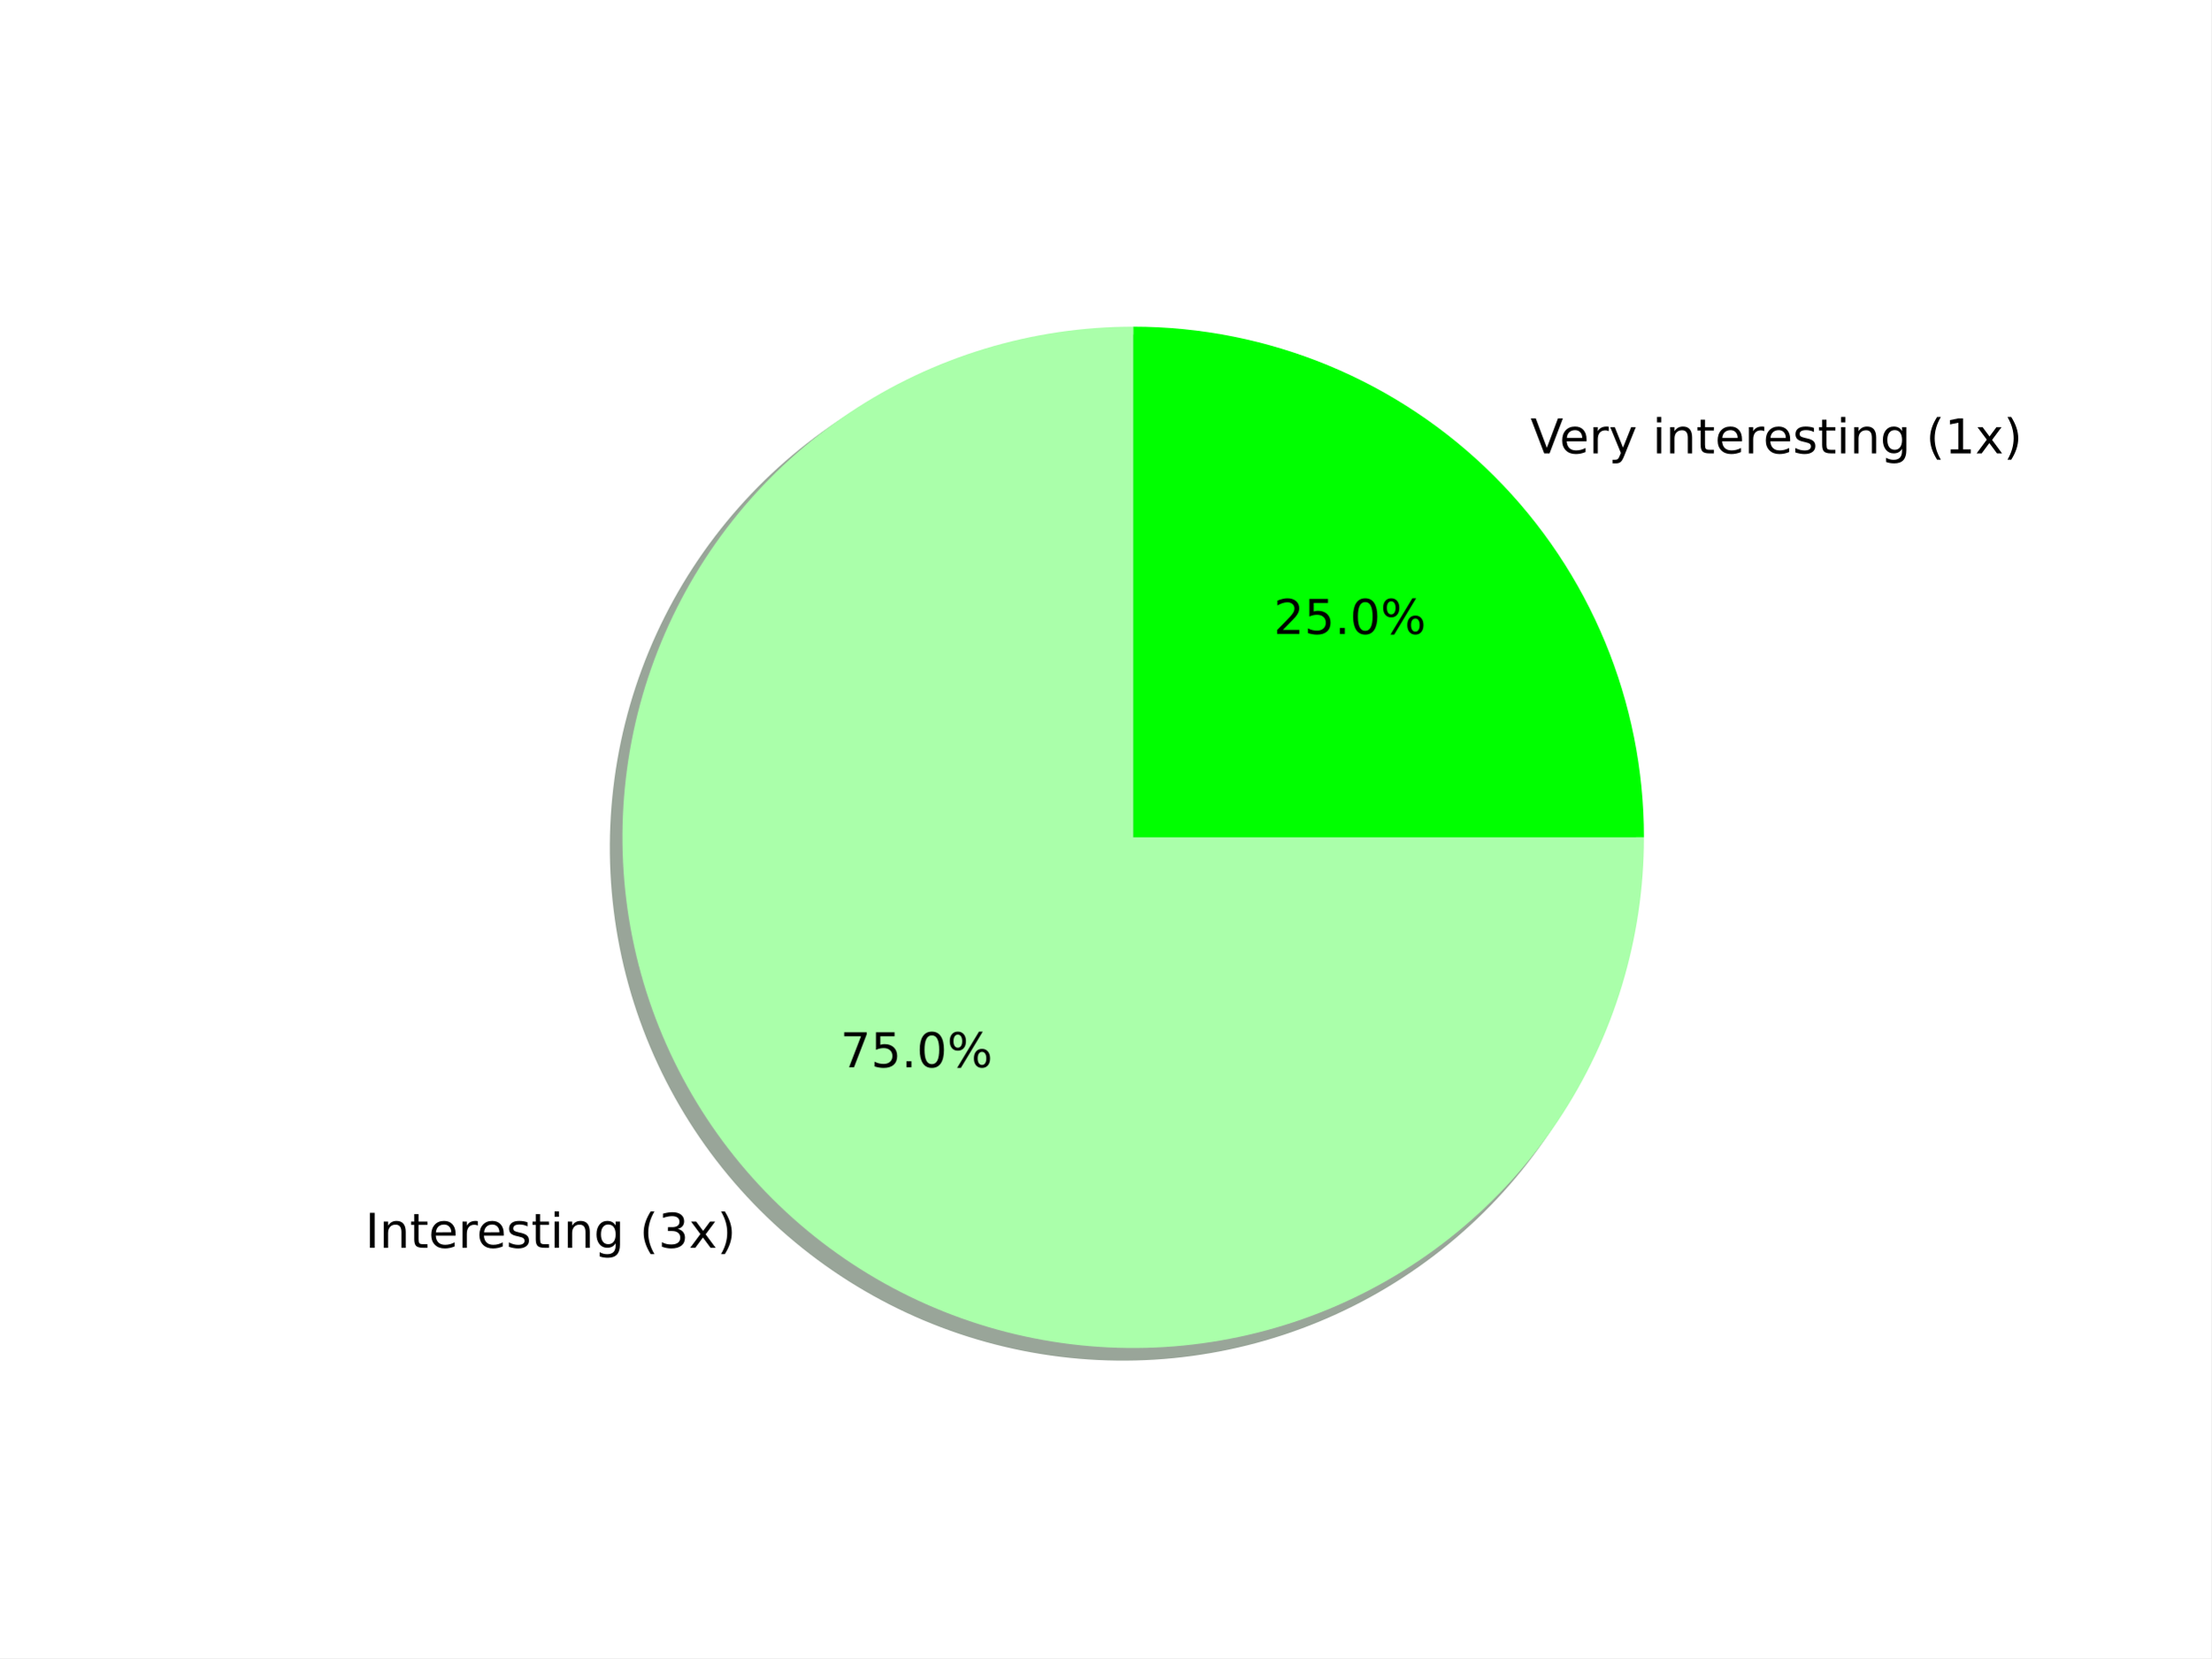
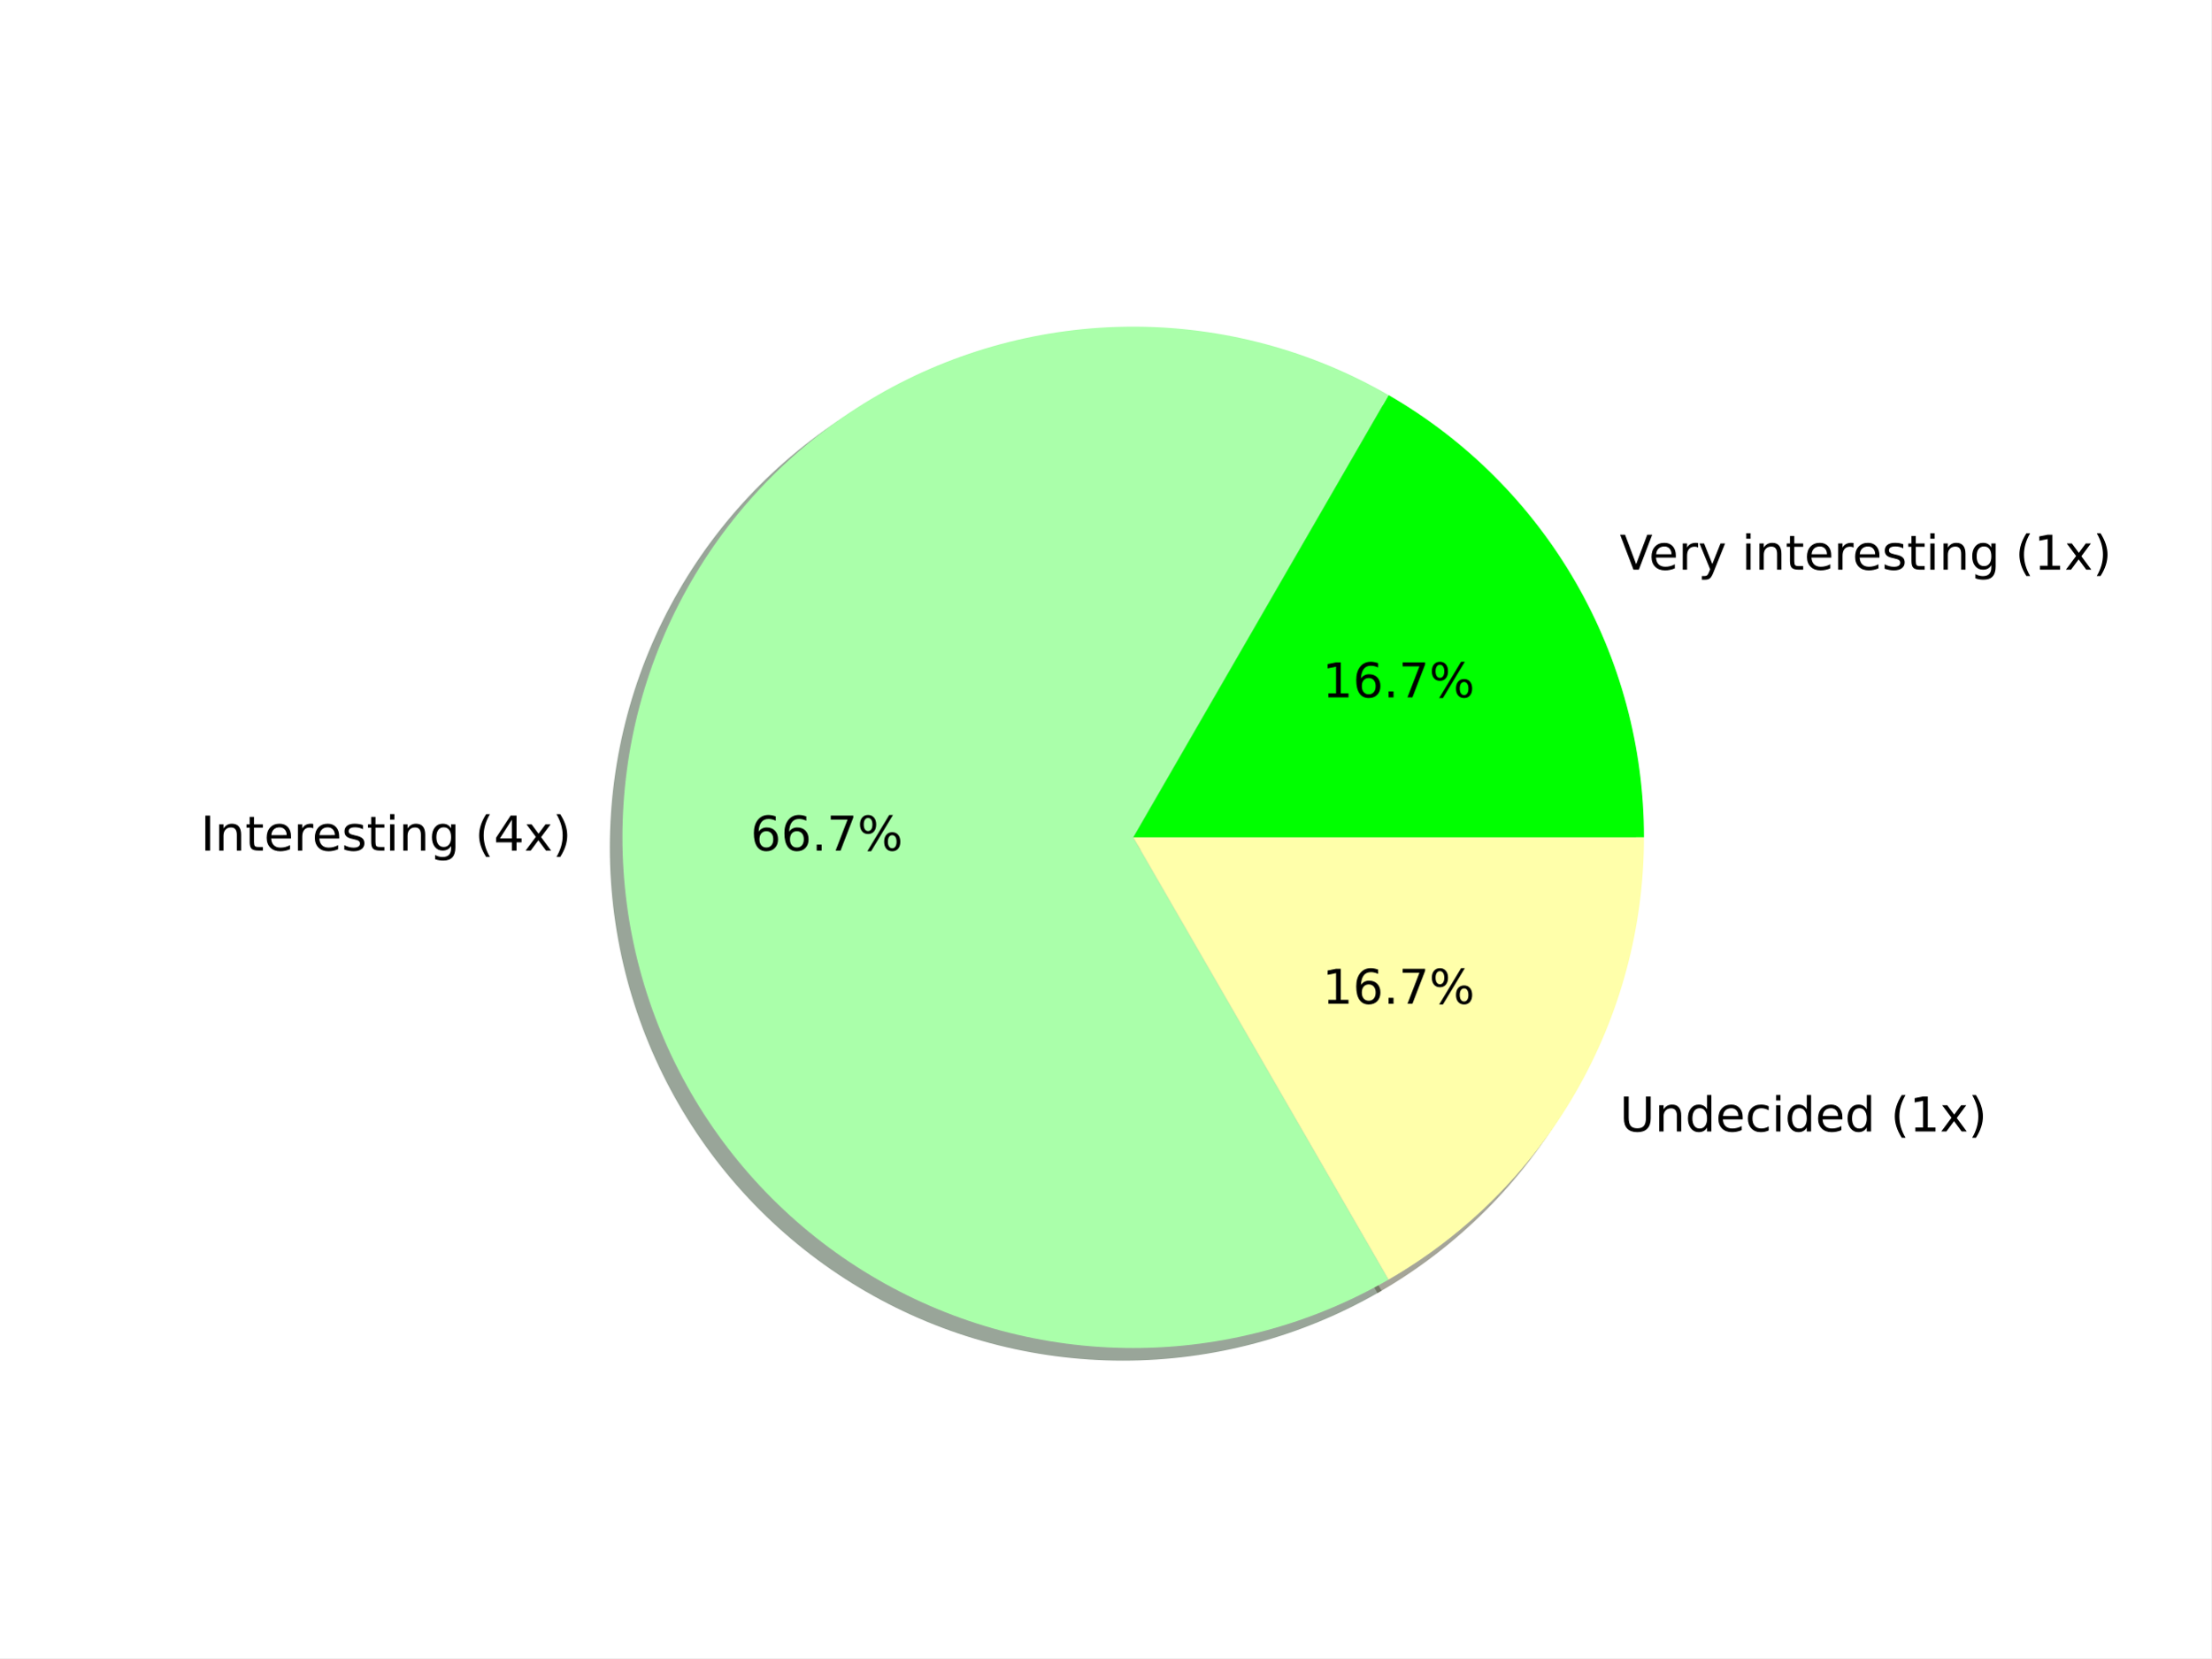
<svg xmlns="http://www.w3.org/2000/svg" xmlns:xlink="http://www.w3.org/1999/xlink" width="460.8pt" height="345.6pt" viewBox="0 0 460.8 345.6" version="1.1">
  <defs>
    <style type="text/css">*{stroke-linejoin: round; stroke-linecap: butt}</style>
  </defs>
  <g id="figure_1">
    <g id="patch_1">
      <path d="M 0 345.6  L 460.8 345.6  L 460.8 0  L 0 0  z " style="fill: #ffffff" />
    </g>
    <g id="axes_1">
      <g id="patch_2">
-         <path d="M 340.476 176.657  C 340.476 148.437 329.254 121.344 309.299 101.389  C 289.344 81.434 262.251 70.212 234.031 70.212  L 234.031 176.657  L 340.476 176.657  z " style="fill: #004c00; opacity: 0.5; stroke: #004c00; stroke-linejoin: miter" />
+         <path d="M 340.476 176.657  C 340.476 157.973 335.557 139.615 326.215 123.434  C 316.873 107.254 303.434 93.815 287.254 84.473  L 234.031 176.657  L 340.476 176.657  z " style="fill: #004c00; opacity: 0.5; stroke: #004c00; stroke-linejoin: miter" />
      </g>
      <g id="patch_3">
-         <path d="M 234.031 70.212  C 212.981 70.212 192.396 76.456 174.894 88.151  C 157.391 99.846 143.745 116.474 135.689 135.922  C 127.633 155.37 125.525 176.777 129.632 197.423  C 133.738 218.069 143.878 237.04 158.763 251.925  C 173.648 266.81 192.619 276.95 213.265 281.056  C 233.911 285.163 255.318 283.055 274.766 274.999  C 294.214 266.943 310.842 253.297 322.537 235.794  C 334.232 218.292 340.476 197.707 340.476 176.657  L 234.031 176.657  L 234.031 70.212  z " style="fill: #334c33; opacity: 0.5; stroke: #334c33; stroke-linejoin: miter" />
+         <path d="M 287.254 84.473  C 271.073 75.131 252.715 70.212 234.031 70.212  C 215.348 70.212 196.989 75.131 180.809 84.473  C 164.628 93.815 151.189 107.254 141.847 123.435  C 132.505 139.615 127.586 157.973 127.586 176.657  C 127.586 195.34 132.505 213.699 141.847 229.879  C 151.189 246.06 164.628 259.499 180.809 268.841  C 196.989 278.183 215.348 283.102 234.031 283.102  C 252.715 283.102 271.073 278.183 287.254 268.841  L 234.031 176.657  L 287.254 84.473  z " style="fill: #334c33; opacity: 0.5; stroke: #334c33; stroke-linejoin: miter" />
      </g>
      <g id="patch_4">
-         <path d="M 342.605 174.528  C 342.605 146.308 331.382 119.215 311.428 99.26  C 291.473 79.306 264.38 68.083 236.16 68.083  L 236.16 174.528  L 342.605 174.528  z " style="fill: #00ff00" />
+         <path d="M 287.254 268.841  C 303.434 259.499 316.873 246.06 326.215 229.879  C 335.557 213.699 340.476 195.34 340.476 176.657  L 234.031 176.657  L 287.254 268.841  z " style="fill: #4c4c33; opacity: 0.5; stroke: #4c4c33; stroke-linejoin: miter" />
      </g>
      <g id="patch_5">
-         <path d="M 236.16 68.083  C 215.11 68.083 194.525 74.327 177.022 86.022  C 159.52 97.717 145.873 114.345 137.818 133.793  C 129.762 153.241 127.654 174.649 131.761 195.294  C 135.867 215.94 146.007 234.911 160.892 249.796  C 175.777 264.681 194.748 274.821 215.394 278.927  C 236.039 283.034 257.447 280.926 276.895 272.87  C 296.343 264.815 312.971 251.168 324.666 233.666  C 336.361 216.163 342.605 195.578 342.605 174.528  L 236.16 174.528  L 236.16 68.083  z " style="fill: #aaffaa" />
+         <path d="M 342.605 174.528  C 342.605 155.844 337.686 137.486 328.344 121.306  C 319.002 105.125 305.563 91.686 289.382 82.344  L 236.16 174.528  L 342.605 174.528  z " style="fill: #00ff00" />
+       </g>
+       <g id="patch_6">
+         <path d="M 289.382 82.344  C 273.202 73.002 254.844 68.083 236.16 68.083  C 217.476 68.083 199.118 73.002 182.938 82.344  C 166.757 91.686 153.318 105.125 143.976 121.306  C 134.634 137.486 129.715 155.844 129.715 174.528  C 129.715 193.212 134.634 211.57 143.976 227.75  C 153.318 243.931 166.757 257.37 182.938 266.712  C 199.118 276.054 217.476 280.973 236.16 280.973  C 254.844 280.973 273.202 276.054 289.382 266.712  L 236.16 174.528  L 289.382 82.344  z " style="fill: #aaffaa" />
+       </g>
+       <g id="patch_7">
+         <path d="M 289.382 266.712  C 305.563 257.37 319.002 243.931 328.344 227.75  C 337.686 211.57 342.605 193.212 342.605 174.528  L 236.16 174.528  L 289.382 266.712  z " style="fill: #ffffaa" />
      </g>
      <g id="matplotlib.axis_1" />
      <g id="matplotlib.axis_2" />
      <g id="text_1">
-         <g transform="translate(318.9546 94.49275)scale(0.1 -0.1)">
+         <g transform="translate(337.5623 118.7427)scale(0.1 -0.1)">
          <defs>
            <path id="DejaVuSans-56" d="M 1831 0  L 50 4666  L 709 4666  L 2188 738  L 3669 4666  L 4325 4666  L 2547 0  L 1831 0  z " transform="scale(0.015625)" />
            <path id="DejaVuSans-65" d="M 3597 1894  L 3597 1613  L 953 1613  Q 991 1019 1311 708  Q 1631 397 2203 397  Q 2534 397 2845 478  Q 3156 559 3463 722  L 3463 178  Q 3153 47 2828 -22  Q 2503 -91 2169 -91  Q 1331 -91 842 396  Q 353 884 353 1716  Q 353 2575 817 3079  Q 1281 3584 2069 3584  Q 2775 3584 3186 3129  Q 3597 2675 3597 1894  z M 3022 2063  Q 3016 2534 2758 2815  Q 2500 3097 2075 3097  Q 1594 3097 1305 2825  Q 1016 2553 972 2059  L 3022 2063  z " transform="scale(0.015625)" />
            <path id="DejaVuSans-72" d="M 2631 2963  Q 2534 3019 2420 3045  Q 2306 3072 2169 3072  Q 1681 3072 1420 2755  Q 1159 2438 1159 1844  L 1159 0  L 581 0  L 581 3500  L 1159 3500  L 1159 2956  Q 1341 3275 1631 3429  Q 1922 3584 2338 3584  Q 2397 3584 2469 3576  Q 2541 3569 2628 3553  L 2631 2963  z " transform="scale(0.015625)" />
            <path id="DejaVuSans-79" d="M 2059 -325  Q 1816 -950 1584 -1140  Q 1353 -1331 966 -1331  L 506 -1331  L 506 -850  L 844 -850  Q 1081 -850 1212 -737  Q 1344 -625 1503 -206  L 1606 56  L 191 3500  L 800 3500  L 1894 763  L 2988 3500  L 3597 3500  L 2059 -325  z " transform="scale(0.015625)" />
            <path id="DejaVuSans-20" transform="scale(0.015625)" />
            <path id="DejaVuSans-69" d="M 603 3500  L 1178 3500  L 1178 0  L 603 0  L 603 3500  z M 603 4863  L 1178 4863  L 1178 4134  L 603 4134  L 603 4863  z " transform="scale(0.015625)" />
            <path id="DejaVuSans-6e" d="M 3513 2113  L 3513 0  L 2938 0  L 2938 2094  Q 2938 2591 2744 2837  Q 2550 3084 2163 3084  Q 1697 3084 1428 2787  Q 1159 2491 1159 1978  L 1159 0  L 581 0  L 581 3500  L 1159 3500  L 1159 2956  Q 1366 3272 1645 3428  Q 1925 3584 2291 3584  Q 2894 3584 3203 3211  Q 3513 2838 3513 2113  z " transform="scale(0.015625)" />
            <path id="DejaVuSans-74" d="M 1172 4494  L 1172 3500  L 2356 3500  L 2356 3053  L 1172 3053  L 1172 1153  Q 1172 725 1289 603  Q 1406 481 1766 481  L 2356 481  L 2356 0  L 1766 0  Q 1100 0 847 248  Q 594 497 594 1153  L 594 3053  L 172 3053  L 172 3500  L 594 3500  L 594 4494  L 1172 4494  z " transform="scale(0.015625)" />
            <path id="DejaVuSans-73" d="M 2834 3397  L 2834 2853  Q 2591 2978 2328 3040  Q 2066 3103 1784 3103  Q 1356 3103 1142 2972  Q 928 2841 928 2578  Q 928 2378 1081 2264  Q 1234 2150 1697 2047  L 1894 2003  Q 2506 1872 2764 1633  Q 3022 1394 3022 966  Q 3022 478 2636 193  Q 2250 -91 1575 -91  Q 1294 -91 989 -36  Q 684 19 347 128  L 347 722  Q 666 556 975 473  Q 1284 391 1588 391  Q 1994 391 2212 530  Q 2431 669 2431 922  Q 2431 1156 2273 1281  Q 2116 1406 1581 1522  L 1381 1569  Q 847 1681 609 1914  Q 372 2147 372 2553  Q 372 3047 722 3315  Q 1072 3584 1716 3584  Q 2034 3584 2315 3537  Q 2597 3491 2834 3397  z " transform="scale(0.015625)" />
            <path id="DejaVuSans-67" d="M 2906 1791  Q 2906 2416 2648 2759  Q 2391 3103 1925 3103  Q 1463 3103 1205 2759  Q 947 2416 947 1791  Q 947 1169 1205 825  Q 1463 481 1925 481  Q 2391 481 2648 825  Q 2906 1169 2906 1791  z M 3481 434  Q 3481 -459 3084 -895  Q 2688 -1331 1869 -1331  Q 1566 -1331 1297 -1286  Q 1028 -1241 775 -1147  L 775 -588  Q 1028 -725 1275 -790  Q 1522 -856 1778 -856  Q 2344 -856 2625 -561  Q 2906 -266 2906 331  L 2906 616  Q 2728 306 2450 153  Q 2172 0 1784 0  Q 1141 0 747 490  Q 353 981 353 1791  Q 353 2603 747 3093  Q 1141 3584 1784 3584  Q 2172 3584 2450 3431  Q 2728 3278 2906 2969  L 2906 3500  L 3481 3500  L 3481 434  z " transform="scale(0.015625)" />
            <path id="DejaVuSans-28" d="M 1984 4856  Q 1566 4138 1362 3434  Q 1159 2731 1159 2009  Q 1159 1288 1364 580  Q 1569 -128 1984 -844  L 1484 -844  Q 1016 -109 783 600  Q 550 1309 550 2009  Q 550 2706 781 3412  Q 1013 4119 1484 4856  L 1984 4856  z " transform="scale(0.015625)" />
            <path id="DejaVuSans-31" d="M 794 531  L 1825 531  L 1825 4091  L 703 3866  L 703 4441  L 1819 4666  L 2450 4666  L 2450 531  L 3481 531  L 3481 0  L 794 0  L 794 531  z " transform="scale(0.015625)" />
            <path id="DejaVuSans-78" d="M 3513 3500  L 2247 1797  L 3578 0  L 2900 0  L 1881 1375  L 863 0  L 184 0  L 1544 1831  L 300 3500  L 978 3500  L 1906 2253  L 2834 3500  L 3513 3500  z " transform="scale(0.015625)" />
            <path id="DejaVuSans-29" d="M 513 4856  L 1013 4856  Q 1481 4119 1714 3412  Q 1947 2706 1947 2009  Q 1947 1309 1714 600  Q 1481 -109 1013 -844  L 513 -844  Q 928 -128 1133 580  Q 1338 1288 1338 2009  Q 1338 2731 1133 3434  Q 928 4138 513 4856  z " transform="scale(0.015625)" />
          </defs>
          <use xlink:href="#DejaVuSans-56" />
          <use xlink:href="#DejaVuSans-65" x="60.658" />
          <use xlink:href="#DejaVuSans-72" x="122.182" />
          <use xlink:href="#DejaVuSans-79" x="163.295" />
          <use xlink:href="#DejaVuSans-20" x="222.475" />
          <use xlink:href="#DejaVuSans-69" x="254.262" />
          <use xlink:href="#DejaVuSans-6e" x="282.045" />
          <use xlink:href="#DejaVuSans-74" x="345.424" />
          <use xlink:href="#DejaVuSans-65" x="384.633" />
          <use xlink:href="#DejaVuSans-72" x="446.156" />
          <use xlink:href="#DejaVuSans-65" x="485.02" />
          <use xlink:href="#DejaVuSans-73" x="546.543" />
          <use xlink:href="#DejaVuSans-74" x="598.643" />
          <use xlink:href="#DejaVuSans-69" x="637.852" />
          <use xlink:href="#DejaVuSans-6e" x="665.635" />
          <use xlink:href="#DejaVuSans-67" x="729.014" />
          <use xlink:href="#DejaVuSans-20" x="792.49" />
          <use xlink:href="#DejaVuSans-28" x="824.277" />
          <use xlink:href="#DejaVuSans-31" x="863.291" />
          <use xlink:href="#DejaVuSans-78" x="926.914" />
          <use xlink:href="#DejaVuSans-29" x="986.094" />
        </g>
      </g>
      <g id="text_2">
-         <g transform="translate(265.4371 132.1267)scale(0.1 -0.1)">
+         <g transform="translate(275.5867 145.3539)scale(0.1 -0.1)">
          <defs>
-             <path id="DejaVuSans-32" d="M 1228 531  L 3431 531  L 3431 0  L 469 0  L 469 531  Q 828 903 1448 1529  Q 2069 2156 2228 2338  Q 2531 2678 2651 2914  Q 2772 3150 2772 3378  Q 2772 3750 2511 3984  Q 2250 4219 1831 4219  Q 1534 4219 1204 4116  Q 875 4013 500 3803  L 500 4441  Q 881 4594 1212 4672  Q 1544 4750 1819 4750  Q 2544 4750 2975 4387  Q 3406 4025 3406 3419  Q 3406 3131 3298 2873  Q 3191 2616 2906 2266  Q 2828 2175 2409 1742  Q 1991 1309 1228 531  z " transform="scale(0.015625)" />
-             <path id="DejaVuSans-35" d="M 691 4666  L 3169 4666  L 3169 4134  L 1269 4134  L 1269 2991  Q 1406 3038 1543 3061  Q 1681 3084 1819 3084  Q 2600 3084 3056 2656  Q 3513 2228 3513 1497  Q 3513 744 3044 326  Q 2575 -91 1722 -91  Q 1428 -91 1123 -41  Q 819 9 494 109  L 494 744  Q 775 591 1075 516  Q 1375 441 1709 441  Q 2250 441 2565 725  Q 2881 1009 2881 1497  Q 2881 1984 2565 2268  Q 2250 2553 1709 2553  Q 1456 2553 1204 2497  Q 953 2441 691 2322  L 691 4666  z " transform="scale(0.015625)" />
+             <path id="DejaVuSans-36" d="M 2113 2584  Q 1688 2584 1439 2293  Q 1191 2003 1191 1497  Q 1191 994 1439 701  Q 1688 409 2113 409  Q 2538 409 2786 701  Q 3034 994 3034 1497  Q 3034 2003 2786 2293  Q 2538 2584 2113 2584  z M 3366 4563  L 3366 3988  Q 3128 4100 2886 4159  Q 2644 4219 2406 4219  Q 1781 4219 1451 3797  Q 1122 3375 1075 2522  Q 1259 2794 1537 2939  Q 1816 3084 2150 3084  Q 2853 3084 3261 2657  Q 3669 2231 3669 1497  Q 3669 778 3244 343  Q 2819 -91 2113 -91  Q 1303 -91 875 529  Q 447 1150 447 2328  Q 447 3434 972 4092  Q 1497 4750 2381 4750  Q 2619 4750 2861 4703  Q 3103 4656 3366 4563  z " transform="scale(0.015625)" />
            <path id="DejaVuSans-2e" d="M 684 794  L 1344 794  L 1344 0  L 684 0  L 684 794  z " transform="scale(0.015625)" />
-             <path id="DejaVuSans-30" d="M 2034 4250  Q 1547 4250 1301 3770  Q 1056 3291 1056 2328  Q 1056 1369 1301 889  Q 1547 409 2034 409  Q 2525 409 2770 889  Q 3016 1369 3016 2328  Q 3016 3291 2770 3770  Q 2525 4250 2034 4250  z M 2034 4750  Q 2819 4750 3233 4129  Q 3647 3509 3647 2328  Q 3647 1150 3233 529  Q 2819 -91 2034 -91  Q 1250 -91 836 529  Q 422 1150 422 2328  Q 422 3509 836 4129  Q 1250 4750 2034 4750  z " transform="scale(0.015625)" />
+             <path id="DejaVuSans-37" d="M 525 4666  L 3525 4666  L 3525 4397  L 1831 0  L 1172 0  L 2766 4134  L 525 4134  L 525 4666  z " transform="scale(0.015625)" />
            <path id="DejaVuSans-25" d="M 4653 2053  Q 4381 2053 4226 1822  Q 4072 1591 4072 1178  Q 4072 772 4226 539  Q 4381 306 4653 306  Q 4919 306 5073 539  Q 5228 772 5228 1178  Q 5228 1588 5073 1820  Q 4919 2053 4653 2053  z M 4653 2450  Q 5147 2450 5437 2106  Q 5728 1763 5728 1178  Q 5728 594 5436 251  Q 5144 -91 4653 -91  Q 4153 -91 3862 251  Q 3572 594 3572 1178  Q 3572 1766 3864 2108  Q 4156 2450 4653 2450  z M 1428 4353  Q 1159 4353 1004 4120  Q 850 3888 850 3481  Q 850 3069 1003 2837  Q 1156 2606 1428 2606  Q 1700 2606 1854 2837  Q 2009 3069 2009 3481  Q 2009 3884 1853 4118  Q 1697 4353 1428 4353  z M 4250 4750  L 4750 4750  L 1831 -91  L 1331 -91  L 4250 4750  z M 1428 4750  Q 1922 4750 2215 4408  Q 2509 4066 2509 3481  Q 2509 2891 2217 2550  Q 1925 2209 1428 2209  Q 931 2209 642 2551  Q 353 2894 353 3481  Q 353 4063 643 4406  Q 934 4750 1428 4750  z " transform="scale(0.015625)" />
          </defs>
-           <use xlink:href="#DejaVuSans-32" />
-           <use xlink:href="#DejaVuSans-35" x="63.623" />
+           <use xlink:href="#DejaVuSans-31" />
+           <use xlink:href="#DejaVuSans-36" x="63.623" />
          <use xlink:href="#DejaVuSans-2e" x="127.246" />
-           <use xlink:href="#DejaVuSans-30" x="159.033" />
+           <use xlink:href="#DejaVuSans-37" x="159.033" />
          <use xlink:href="#DejaVuSans-25" x="222.656" />
        </g>
      </g>
      <g id="text_3">
-         <g transform="translate(76.10913 260.082)scale(0.1 -0.1)">
+         <g transform="translate(41.81447 177.2874)scale(0.1 -0.1)">
          <defs>
            <path id="DejaVuSans-49" d="M 628 4666  L 1259 4666  L 1259 0  L 628 0  L 628 4666  z " transform="scale(0.015625)" />
-             <path id="DejaVuSans-33" d="M 2597 2516  Q 3050 2419 3304 2112  Q 3559 1806 3559 1356  Q 3559 666 3084 287  Q 2609 -91 1734 -91  Q 1441 -91 1130 -33  Q 819 25 488 141  L 488 750  Q 750 597 1062 519  Q 1375 441 1716 441  Q 2309 441 2620 675  Q 2931 909 2931 1356  Q 2931 1769 2642 2001  Q 2353 2234 1838 2234  L 1294 2234  L 1294 2753  L 1863 2753  Q 2328 2753 2575 2939  Q 2822 3125 2822 3475  Q 2822 3834 2567 4026  Q 2313 4219 1838 4219  Q 1578 4219 1281 4162  Q 984 4106 628 3988  L 628 4550  Q 988 4650 1302 4700  Q 1616 4750 1894 4750  Q 2613 4750 3031 4423  Q 3450 4097 3450 3541  Q 3450 3153 3228 2886  Q 3006 2619 2597 2516  z " transform="scale(0.015625)" />
+             <path id="DejaVuSans-34" d="M 2419 4116  L 825 1625  L 2419 1625  L 2419 4116  z M 2253 4666  L 3047 4666  L 3047 1625  L 3713 1625  L 3713 1100  L 3047 1100  L 3047 0  L 2419 0  L 2419 1100  L 313 1100  L 313 1709  L 2253 4666  z " transform="scale(0.015625)" />
          </defs>
          <use xlink:href="#DejaVuSans-49" />
          <use xlink:href="#DejaVuSans-6e" x="29.492" />
          <use xlink:href="#DejaVuSans-74" x="92.871" />
          <use xlink:href="#DejaVuSans-65" x="132.08" />
          <use xlink:href="#DejaVuSans-72" x="193.604" />
          <use xlink:href="#DejaVuSans-65" x="232.467" />
          <use xlink:href="#DejaVuSans-73" x="293.99" />
          <use xlink:href="#DejaVuSans-74" x="346.09" />
          <use xlink:href="#DejaVuSans-69" x="385.299" />
          <use xlink:href="#DejaVuSans-6e" x="413.082" />
          <use xlink:href="#DejaVuSans-67" x="476.461" />
          <use xlink:href="#DejaVuSans-20" x="539.938" />
          <use xlink:href="#DejaVuSans-28" x="571.725" />
-           <use xlink:href="#DejaVuSans-33" x="610.738" />
+           <use xlink:href="#DejaVuSans-34" x="610.738" />
          <use xlink:href="#DejaVuSans-78" x="674.361" />
          <use xlink:href="#DejaVuSans-29" x="733.541" />
        </g>
      </g>
      <g id="text_4">
-         <g transform="translate(175.1157 222.4481)scale(0.1 -0.1)">
+         <g transform="translate(156.4095 177.2874)scale(0.1 -0.1)">
+           <use xlink:href="#DejaVuSans-36" />
+           <use xlink:href="#DejaVuSans-36" x="63.623" />
+           <use xlink:href="#DejaVuSans-2e" x="127.246" />
+           <use xlink:href="#DejaVuSans-37" x="159.033" />
+           <use xlink:href="#DejaVuSans-25" x="222.656" />
+         </g>
+       </g>
+       <g id="text_5">
+         <g transform="translate(337.5623 235.832)scale(0.1 -0.1)">
          <defs>
-             <path id="DejaVuSans-37" d="M 525 4666  L 3525 4666  L 3525 4397  L 1831 0  L 1172 0  L 2766 4134  L 525 4134  L 525 4666  z " transform="scale(0.015625)" />
+             <path id="DejaVuSans-55" d="M 556 4666  L 1191 4666  L 1191 1831  Q 1191 1081 1462 751  Q 1734 422 2344 422  Q 2950 422 3222 751  Q 3494 1081 3494 1831  L 3494 4666  L 4128 4666  L 4128 1753  Q 4128 841 3676 375  Q 3225 -91 2344 -91  Q 1459 -91 1007 375  Q 556 841 556 1753  L 556 4666  z " transform="scale(0.015625)" />
+             <path id="DejaVuSans-64" d="M 2906 2969  L 2906 4863  L 3481 4863  L 3481 0  L 2906 0  L 2906 525  Q 2725 213 2448 61  Q 2172 -91 1784 -91  Q 1150 -91 751 415  Q 353 922 353 1747  Q 353 2572 751 3078  Q 1150 3584 1784 3584  Q 2172 3584 2448 3432  Q 2725 3281 2906 2969  z M 947 1747  Q 947 1113 1208 752  Q 1469 391 1925 391  Q 2381 391 2643 752  Q 2906 1113 2906 1747  Q 2906 2381 2643 2742  Q 2381 3103 1925 3103  Q 1469 3103 1208 2742  Q 947 2381 947 1747  z " transform="scale(0.015625)" />
+             <path id="DejaVuSans-63" d="M 3122 3366  L 3122 2828  Q 2878 2963 2633 3030  Q 2388 3097 2138 3097  Q 1578 3097 1268 2742  Q 959 2388 959 1747  Q 959 1106 1268 751  Q 1578 397 2138 397  Q 2388 397 2633 464  Q 2878 531 3122 666  L 3122 134  Q 2881 22 2623 -34  Q 2366 -91 2075 -91  Q 1284 -91 818 406  Q 353 903 353 1747  Q 353 2603 823 3093  Q 1294 3584 2113 3584  Q 2378 3584 2631 3529  Q 2884 3475 3122 3366  z " transform="scale(0.015625)" />
          </defs>
-           <use xlink:href="#DejaVuSans-37" />
-           <use xlink:href="#DejaVuSans-35" x="63.623" />
+           <use xlink:href="#DejaVuSans-55" />
+           <use xlink:href="#DejaVuSans-6e" x="73.193" />
+           <use xlink:href="#DejaVuSans-64" x="136.572" />
+           <use xlink:href="#DejaVuSans-65" x="200.049" />
+           <use xlink:href="#DejaVuSans-63" x="261.572" />
+           <use xlink:href="#DejaVuSans-69" x="316.553" />
+           <use xlink:href="#DejaVuSans-64" x="344.336" />
+           <use xlink:href="#DejaVuSans-65" x="407.812" />
+           <use xlink:href="#DejaVuSans-64" x="469.336" />
+           <use xlink:href="#DejaVuSans-20" x="532.812" />
+           <use xlink:href="#DejaVuSans-28" x="564.6" />
+           <use xlink:href="#DejaVuSans-31" x="603.613" />
+           <use xlink:href="#DejaVuSans-78" x="667.236" />
+           <use xlink:href="#DejaVuSans-29" x="726.416" />
+         </g>
+       </g>
+       <g id="text_6">
+         <g transform="translate(275.5868 209.2208)scale(0.1 -0.1)">
+           <use xlink:href="#DejaVuSans-31" />
+           <use xlink:href="#DejaVuSans-36" x="63.623" />
          <use xlink:href="#DejaVuSans-2e" x="127.246" />
-           <use xlink:href="#DejaVuSans-30" x="159.033" />
+           <use xlink:href="#DejaVuSans-37" x="159.033" />
          <use xlink:href="#DejaVuSans-25" x="222.656" />
        </g>
      </g>
    </g>
  </g>
</svg>
